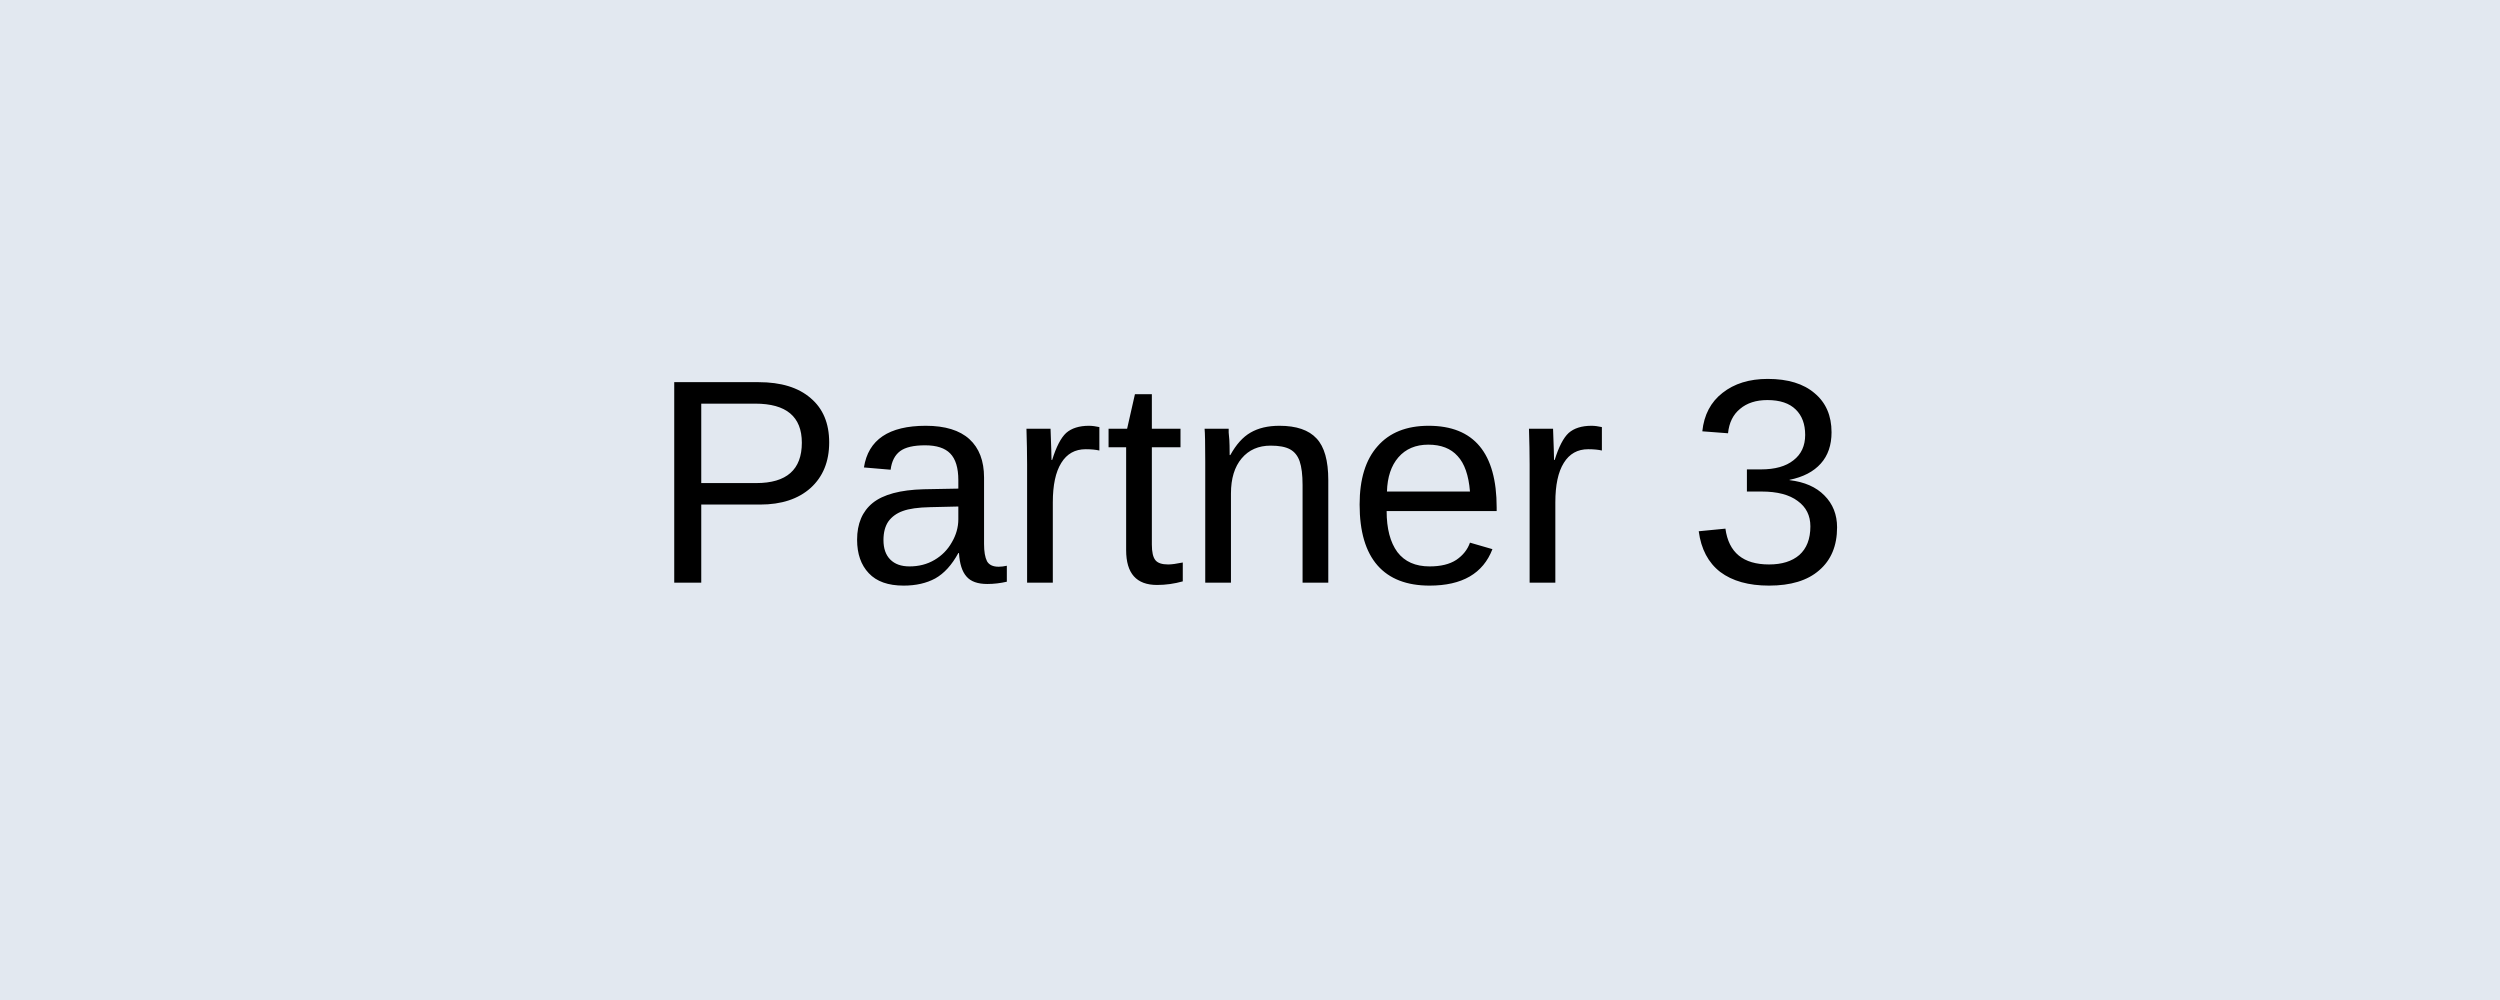
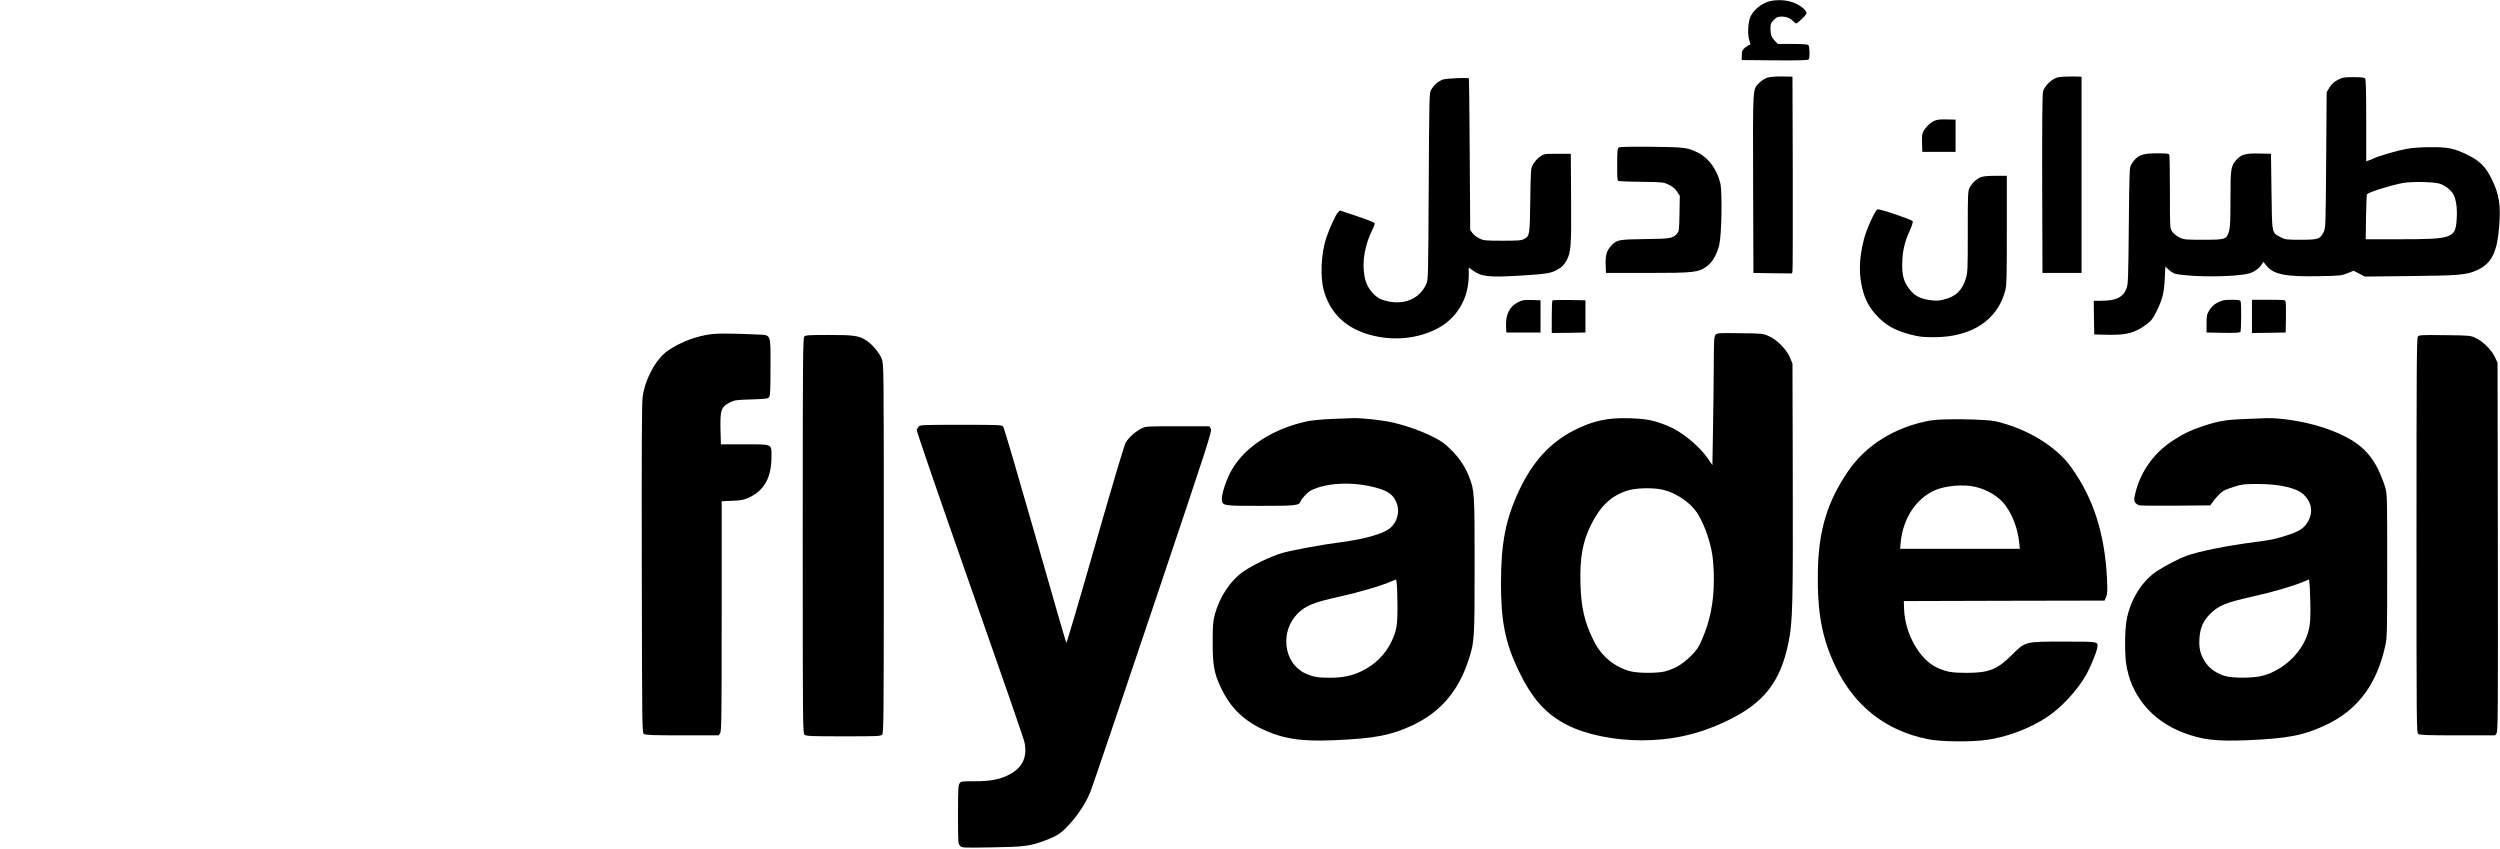
- <svg xmlns="http://www.w3.org/2000/svg" width="120" height="48">
-   <rect width="120" height="48" fill="#e2e8f0" />
-   <text x="50%" y="50%" dominant-baseline="middle" text-anchor="middle" font-family="Arial" font-size="14">Partner 3</text>
+ <svg xmlns="http://www.w3.org/2000/svg" version="1.0" width="2560pt" height="869pt" viewBox="0 0 2560 869" preserveAspectRatio="xMidYMid meet">
+   <g transform="translate(0,869) scale(0.1,-0.1)" fill="#000000" stroke="none">
+     <path d="M18133 8680 c-82 -17 -168 -81 -205 -154 -28 -56 -36 -187 -15 -250 13 -39 14 -46 2 -46 -8 0 -29 -13 -47 -29 -27 -24 -32 -35 -32 -77 l-1 -49 339 -3 c265 -2 341 1 348 10 12 20 9 133 -4 146 -8 8 -59 12 -163 12 l-151 0 -26 28 c-39 41 -48 65 -48 127 0 51 3 60 34 91 29 29 41 34 80 34 51 0 90 -16 120 -49 11 -12 24 -21 30 -21 7 0 34 23 61 50 49 50 49 51 35 78 -9 15 -39 41 -67 58 -80 48 -187 64 -290 44z" />
+     <path d="M18099 7895 c-25 -8 -61 -31 -82 -51 -71 -72 -68 -16 -65 -1034 l3 -915 197 -3 198 -2 5 22 c3 13 4 466 3 1008 l-3 985 -105 2 c-68 1 -121 -3 -151 -12z" />
+     <path d="M21072 7898 c-58 -13 -136 -87 -151 -144 -8 -29 -10 -314 -9 -950 l3 -909 200 0 200 0 0 1005 0 1005 -100 2 c-55 0 -119 -3 -143 -9z" />
+     <path d="M23939 7872 c-39 -20 -62 -41 -84 -77 l-30 -48 -5 -696 c-5 -671 -6 -697 -25 -735 -38 -75 -55 -81 -234 -81 -147 0 -159 1 -205 25 -95 49 -90 27 -96 468 l-5 387 -120 3 c-143 3 -188 -10 -238 -69 -53 -62 -57 -88 -57 -396 0 -222 -3 -290 -15 -331 -25 -84 -34 -87 -265 -87 -188 0 -197 1 -245 25 -28 14 -60 40 -72 59 -23 34 -23 37 -23 402 0 202 -3 374 -6 383 -5 13 -26 16 -125 16 -159 0 -206 -20 -262 -110 -22 -35 -22 -40 -28 -630 -5 -537 -7 -600 -23 -642 -35 -93 -107 -128 -262 -128 l-74 0 2 -172 3 -173 135 -3 c195 -5 283 19 402 108 49 37 64 56 102 134 60 122 76 188 83 333 l6 123 37 -34 c21 -19 51 -37 66 -40 175 -36 612 -34 754 4 49 13 100 48 126 87 l21 32 31 -39 c74 -91 195 -115 542 -108 214 4 228 6 288 30 l63 26 57 -30 57 -30 465 5 c502 5 579 12 684 60 149 68 205 178 227 442 19 220 1 335 -76 492 -62 125 -121 185 -245 246 -138 68 -205 82 -385 80 -91 0 -187 -7 -245 -18 -91 -16 -288 -74 -340 -100 -14 -7 -35 -16 -47 -19 l-23 -7 0 418 c0 313 -3 422 -12 431 -8 8 -49 12 -119 12 -97 0 -111 -2 -160 -28z m1047 -1064 c52 -19 108 -61 133 -102 30 -48 45 -145 38 -251 -12 -206 -35 -215 -602 -215 l-330 0 3 228 c2 125 7 230 10 233 25 24 237 90 367 115 89 17 323 12 381 -8z" />
+     <path d="M14777 7876 c-54 -20 -91 -52 -125 -111 -16 -28 -17 -103 -22 -985 -5 -949 -5 -955 -26 -1001 -64 -139 -203 -206 -368 -179 -88 15 -132 37 -179 89 -53 59 -76 111 -89 202 -19 135 13 304 86 448 15 29 25 59 22 66 -2 7 -84 39 -180 71 l-176 59 -20 -21 c-22 -21 -86 -162 -120 -263 -51 -153 -63 -395 -25 -532 59 -219 204 -369 428 -444 238 -79 502 -64 717 41 215 106 340 311 340 559 l0 76 33 -24 c92 -70 164 -79 481 -60 261 15 322 24 380 54 56 29 84 56 111 109 42 84 46 137 43 625 l-3 460 -137 0 c-136 0 -137 0 -180 -30 -24 -17 -54 -51 -68 -75 -25 -45 -25 -46 -30 -375 -5 -358 -6 -361 -63 -392 -27 -15 -59 -18 -222 -18 -178 0 -193 2 -237 24 -27 12 -58 37 -70 54 l-23 32 -5 775 c-3 426 -6 776 -8 778 -8 9 -234 -1 -265 -12z" />
+     <path d="M19804 7451 c-49 -22 -112 -93 -119 -135 -4 -17 -5 -65 -3 -106 l3 -75 170 0 170 0 0 165 0 165 -90 2 c-70 2 -99 -1 -131 -16z" />
+     <path d="M16578 7180 c-16 -10 -18 -30 -18 -175 0 -163 0 -165 23 -170 12 -2 119 -6 237 -7 211 -3 216 -4 270 -30 38 -19 64 -40 83 -70 l28 -43 -3 -181 c-3 -165 -5 -184 -23 -204 -47 -52 -63 -55 -330 -58 -278 -4 -292 -7 -353 -76 -41 -47 -54 -95 -50 -191 l3 -80 425 0 c478 0 522 5 610 69 55 40 105 127 126 223 24 106 31 537 10 626 -33 138 -117 257 -222 310 -113 57 -134 60 -479 64 -216 2 -326 0 -337 -7z" />
+     <path d="M20280 6874 c-45 -20 -87 -59 -111 -106 -18 -35 -19 -63 -19 -452 0 -385 -1 -418 -20 -478 -37 -122 -103 -185 -224 -215 -59 -14 -80 -15 -150 -5 -98 14 -155 46 -208 117 -54 71 -72 138 -69 261 2 120 24 218 77 332 20 45 34 88 31 96 -7 17 -341 130 -362 122 -24 -9 -114 -207 -139 -308 -54 -209 -54 -389 -1 -556 32 -100 84 -180 170 -261 81 -76 169 -120 310 -157 84 -22 122 -27 235 -27 388 -1 655 174 734 479 14 53 16 144 16 618 l0 556 -117 0 c-83 -1 -129 -5 -153 -16z" />
+     <path d="M15544 5595 c-87 -43 -128 -128 -122 -250 l3 -60 175 0 175 0 0 165 0 165 -90 3 c-80 2 -96 0 -141 -23z" />
+     <path d="M15897 5614 c-4 -4 -7 -81 -7 -171 l0 -163 173 2 172 3 0 165 0 165 -166 3 c-91 1 -168 -1 -172 -4z" />
+     <path d="M22709 5592 c-39 -20 -62 -41 -84 -77 -27 -44 -30 -56 -30 -139 l0 -91 169 -3 c129 -2 171 1 178 10 9 15 11 289 2 312 -5 13 -23 16 -94 16 -77 0 -94 -4 -141 -28z" />
+     <path d="M23060 5450 l0 -170 173 2 172 3 3 145 c1 80 0 155 -3 168 -5 22 -7 22 -175 22 l-170 0 0 -170z" />
+     <path d="M7290 5269 c-153 -18 -320 -80 -450 -169 -120 -82 -231 -283 -259 -470 -9 -55 -11 -518 -9 -1758 3 -1653 3 -1684 22 -1698 16 -11 86 -14 392 -14 l373 0 15 22 c14 20 16 150 16 1199 l0 1176 108 5 c95 4 116 8 175 35 155 73 227 205 227 417 0 133 15 126 -275 126 l-243 0 -4 143 c-5 209 6 241 98 287 45 23 63 25 217 30 152 5 170 7 183 24 11 16 14 75 14 307 0 353 11 327 -145 334 -251 11 -384 12 -455 4z" />
+     <path d="M17567 5262 c-15 -17 -17 -51 -18 -318 -1 -164 -4 -460 -8 -658 l-6 -359 -40 59 c-94 138 -276 287 -420 344 -138 56 -217 72 -385 77 -227 8 -381 -26 -575 -125 -242 -125 -419 -318 -556 -607 -141 -298 -189 -545 -189 -958 0 -392 44 -608 179 -892 139 -290 280 -448 501 -560 191 -97 480 -156 761 -156 305 0 581 61 856 191 393 185 564 401 648 815 42 204 46 391 43 1670 l-3 1180 -24 60 c-33 82 -130 183 -214 221 -62 29 -62 29 -297 32 -221 3 -237 2 -253 -16z m-539 -1587 c116 -27 239 -103 319 -195 79 -91 162 -301 188 -477 8 -54 15 -163 15 -242 0 -236 -37 -424 -122 -621 -36 -82 -52 -106 -117 -171 -81 -80 -160 -127 -261 -154 -76 -20 -274 -20 -354 1 -162 42 -298 154 -375 310 -96 193 -130 341 -137 584 -8 266 22 433 107 604 98 196 206 298 372 352 88 28 264 33 365 9z" />
+     <path d="M8236 5244 c-14 -14 -16 -213 -16 -2038 0 -1947 1 -2024 18 -2039 17 -15 59 -17 399 -17 355 0 381 1 396 18 16 17 17 164 17 1905 0 1883 0 1886 -21 1942 -22 60 -100 153 -160 190 -75 48 -125 55 -380 55 -203 0 -240 -2 -253 -16z" />
+     <path d="M24759 5244 c-12 -15 -14 -306 -14 -2036 0 -1988 0 -2020 19 -2034 16 -11 88 -14 403 -14 l383 0 15 23 c14 21 15 229 13 1908 l-3 1884 -27 58 c-35 74 -121 160 -195 195 -58 27 -59 27 -319 30 -236 3 -262 2 -275 -14z" />
+     <path d="M13635 4400 c-96 -4 -205 -15 -250 -24 -348 -76 -631 -257 -768 -491 -56 -95 -109 -251 -105 -308 5 -67 6 -67 394 -67 356 0 398 4 410 42 9 29 72 97 107 115 159 82 435 94 672 28 127 -35 181 -78 211 -168 29 -88 -4 -194 -79 -251 -71 -54 -258 -107 -482 -136 -217 -28 -533 -87 -630 -117 -108 -34 -283 -118 -378 -182 -135 -91 -250 -264 -298 -446 -18 -68 -21 -110 -21 -280 -1 -231 14 -318 81 -460 102 -219 241 -351 470 -451 194 -84 369 -107 691 -94 419 18 585 50 806 154 284 135 464 344 569 659 64 193 65 215 65 978 0 750 -1 765 -58 911 -40 103 -107 201 -197 286 -60 58 -97 83 -188 127 -132 64 -287 116 -425 145 -106 21 -297 41 -377 38 -27 -1 -126 -5 -220 -8z m675 -1905 c1 -208 -8 -261 -59 -370 -63 -135 -173 -244 -313 -310 -97 -46 -189 -65 -323 -65 -124 0 -174 10 -252 46 -221 105 -259 433 -71 615 79 78 161 111 423 169 214 48 429 111 535 158 l45 19 7 -36 c4 -20 7 -121 8 -226z" />
+     <path d="M22980 4399 c-190 -7 -269 -21 -426 -74 -123 -41 -202 -79 -311 -151 -192 -127 -328 -321 -378 -539 -14 -60 -14 -69 -1 -91 9 -13 30 -26 48 -29 18 -3 188 -5 377 -3 l344 3 21 29 c41 57 90 107 119 123 16 8 66 27 111 41 73 23 96 26 236 26 222 0 399 -41 468 -107 89 -85 102 -191 37 -292 -37 -57 -86 -88 -195 -123 -135 -44 -156 -48 -335 -72 -294 -38 -582 -96 -710 -143 -64 -23 -217 -102 -292 -151 -159 -103 -280 -298 -317 -508 -18 -101 -20 -326 -5 -438 45 -325 258 -586 582 -711 194 -74 337 -92 655 -79 424 18 584 49 817 160 320 153 515 415 601 811 18 78 19 140 19 814 0 724 0 731 -22 810 -13 44 -45 125 -72 181 -106 213 -264 330 -587 434 -171 54 -414 93 -559 88 -27 -1 -129 -5 -225 -9z m679 -1944 c1 -149 -11 -222 -50 -310 -82 -186 -269 -339 -464 -380 -93 -19 -274 -19 -350 0 -88 23 -163 73 -207 136 -55 81 -72 144 -66 249 7 112 37 180 112 256 84 83 159 114 431 175 213 47 426 110 535 157 l45 19 7 -81 c3 -45 6 -144 7 -221z" />
+     <path d="M19765 4384 c-359 -66 -658 -251 -841 -520 -212 -310 -301 -604 -309 -1019 -8 -422 41 -689 181 -982 193 -405 519 -659 951 -743 136 -27 445 -29 609 -5 205 31 430 117 604 231 146 95 315 278 403 435 44 80 103 222 112 272 13 69 21 67 -341 67 -402 0 -392 2 -530 -134 -152 -152 -237 -186 -463 -186 -156 0 -210 10 -305 53 -179 82 -329 347 -338 599 l-3 83 1028 3 1028 2 16 38 c13 31 14 62 9 182 -23 466 -138 827 -369 1148 -152 212 -452 394 -772 468 -101 23 -558 29 -670 8z m461 -679 c129 -30 247 -103 311 -192 74 -101 125 -240 139 -375 l7 -68 -613 0 -613 0 6 64 c23 248 158 452 353 537 108 46 293 62 410 34z" />
+     <path d="M9408 4323 c-8 -10 -18 -26 -21 -35 -3 -10 226 -676 543 -1579 302 -859 555 -1588 561 -1621 32 -159 -26 -269 -176 -340 -91 -42 -181 -58 -337 -58 -130 0 -138 -1 -152 -22 -14 -19 -16 -67 -16 -320 0 -289 1 -299 21 -319 21 -21 26 -21 327 -16 330 5 391 13 542 70 124 46 165 73 246 161 92 99 172 221 220 338 18 46 307 895 640 1887 574 1706 606 1806 593 1830 l-15 26 -324 0 c-321 0 -326 0 -372 -23 -63 -32 -130 -92 -161 -145 -15 -25 -137 -437 -313 -1050 -158 -554 -291 -1004 -295 -1000 -4 5 -147 501 -319 1103 -172 602 -319 1103 -328 1113 -14 16 -47 17 -432 17 -385 0 -418 -1 -432 -17z" />
+   </g>
</svg>
